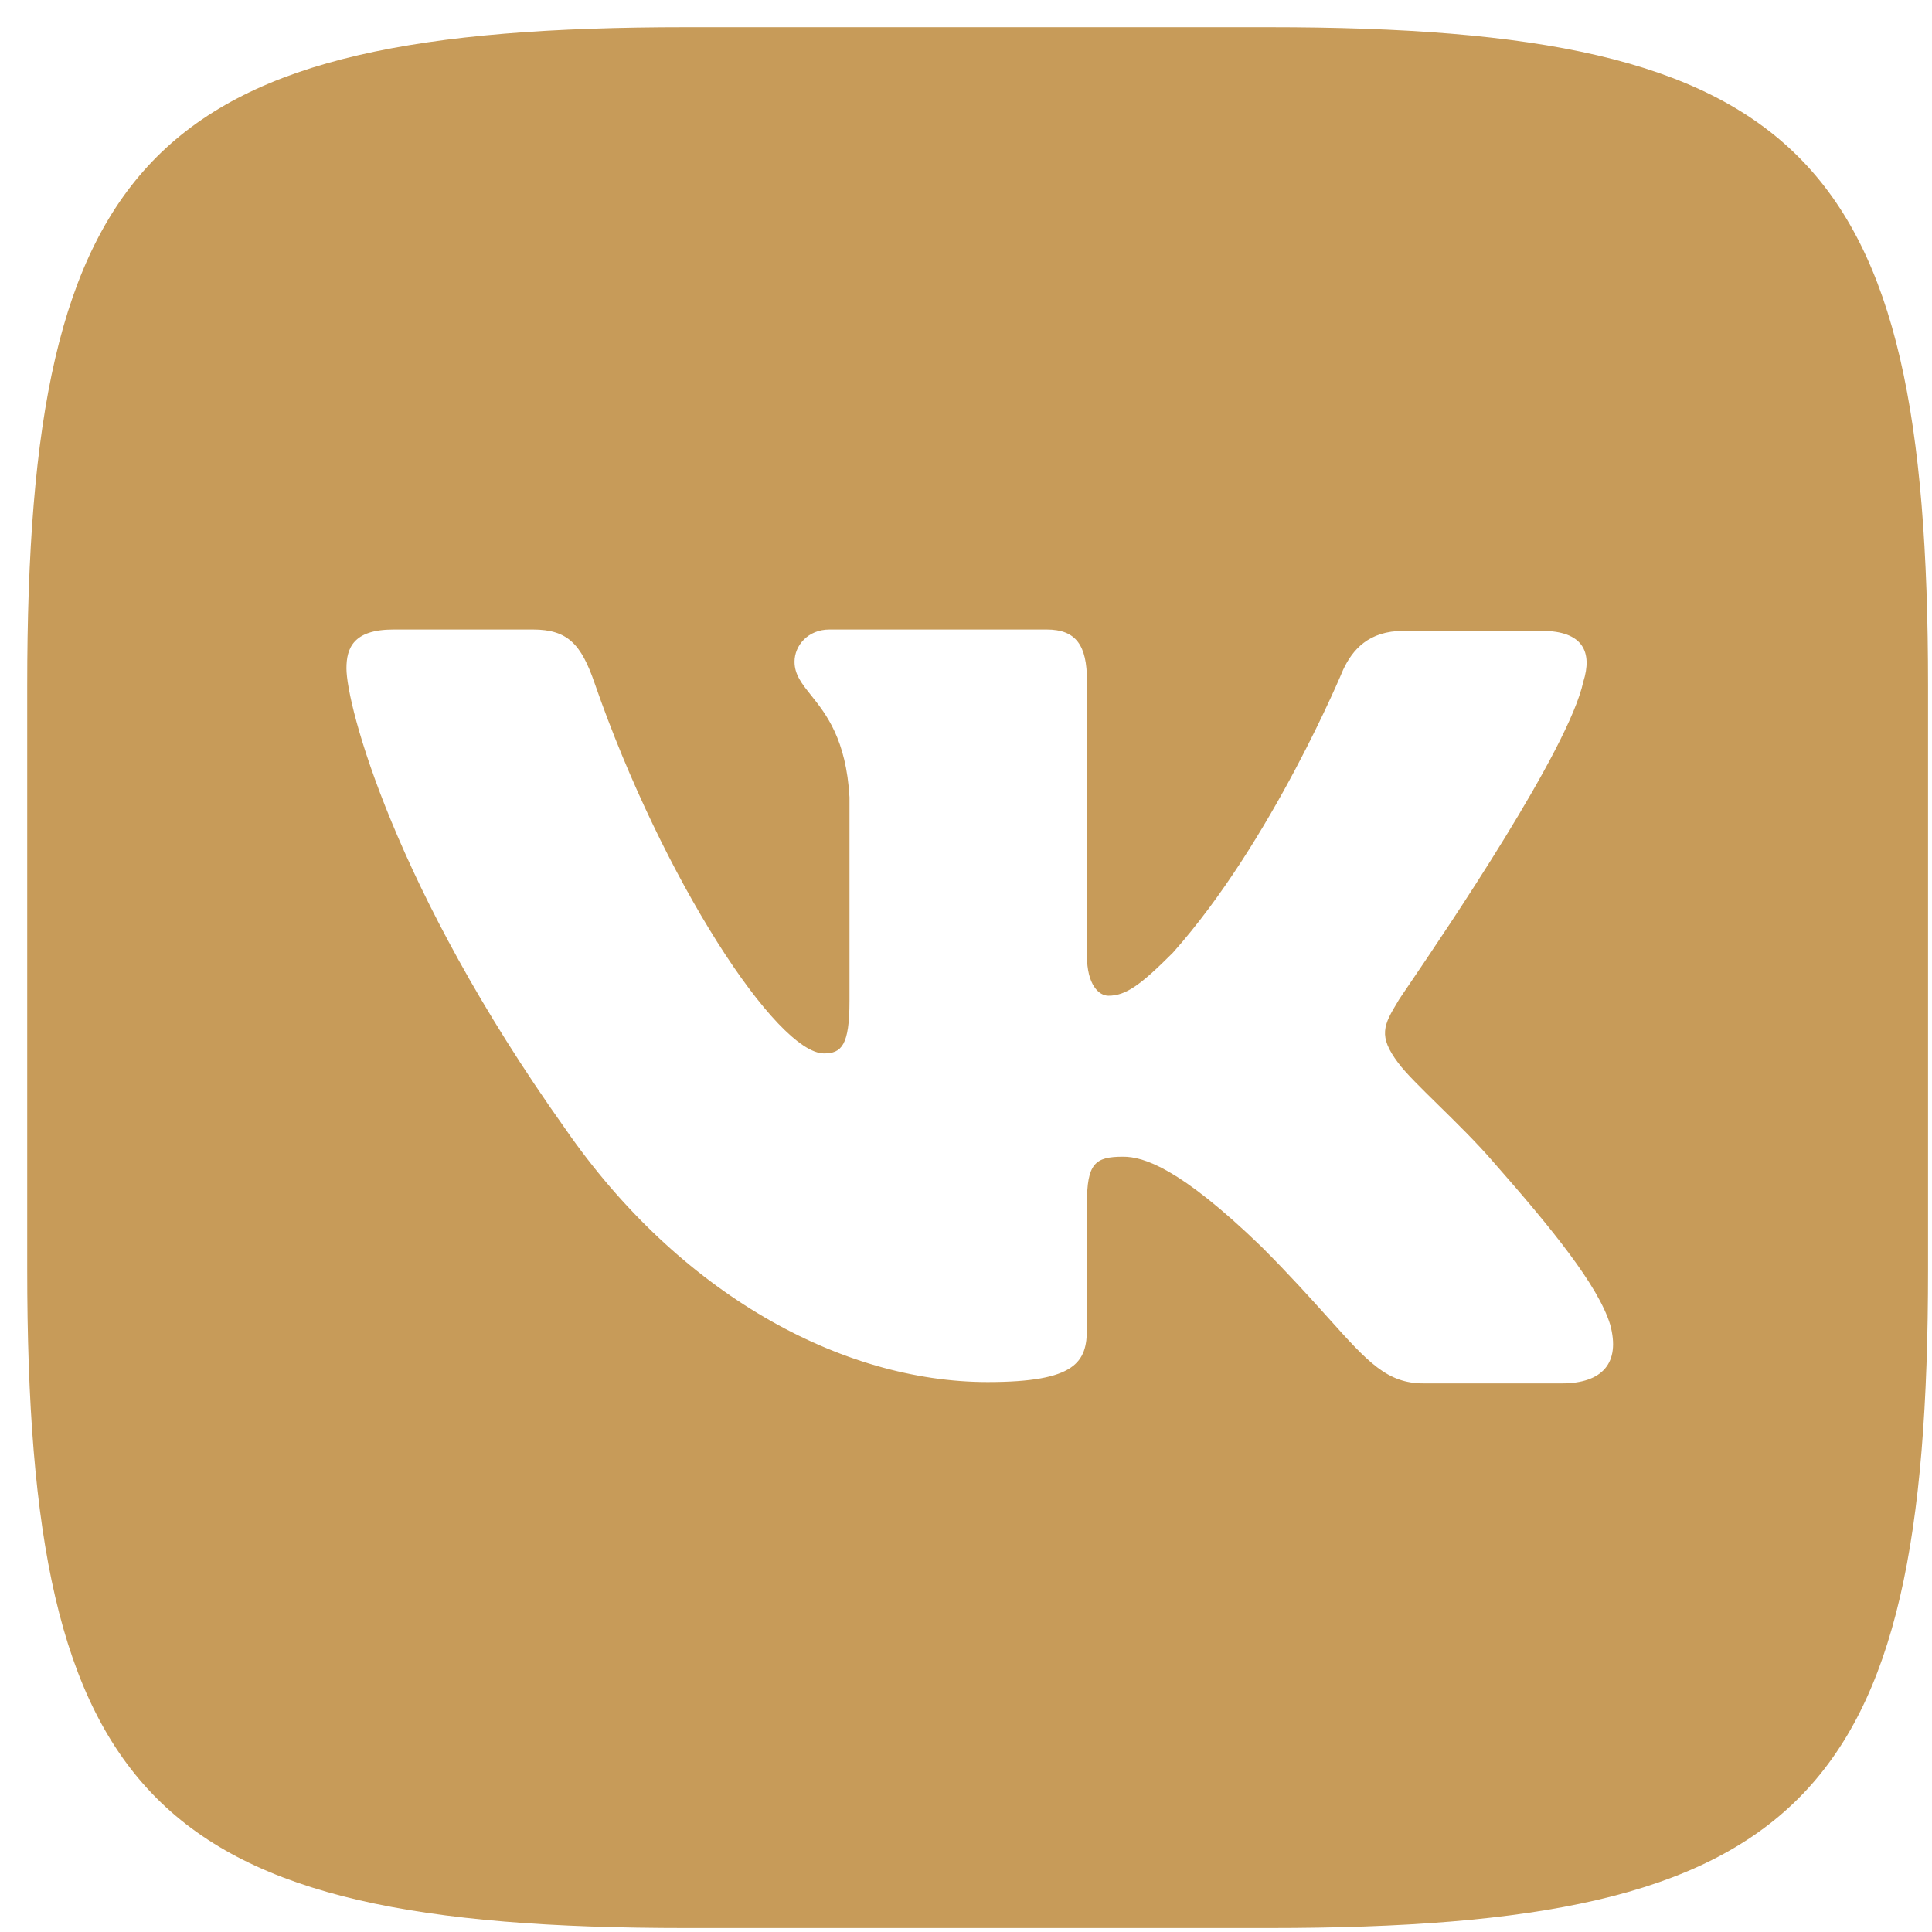
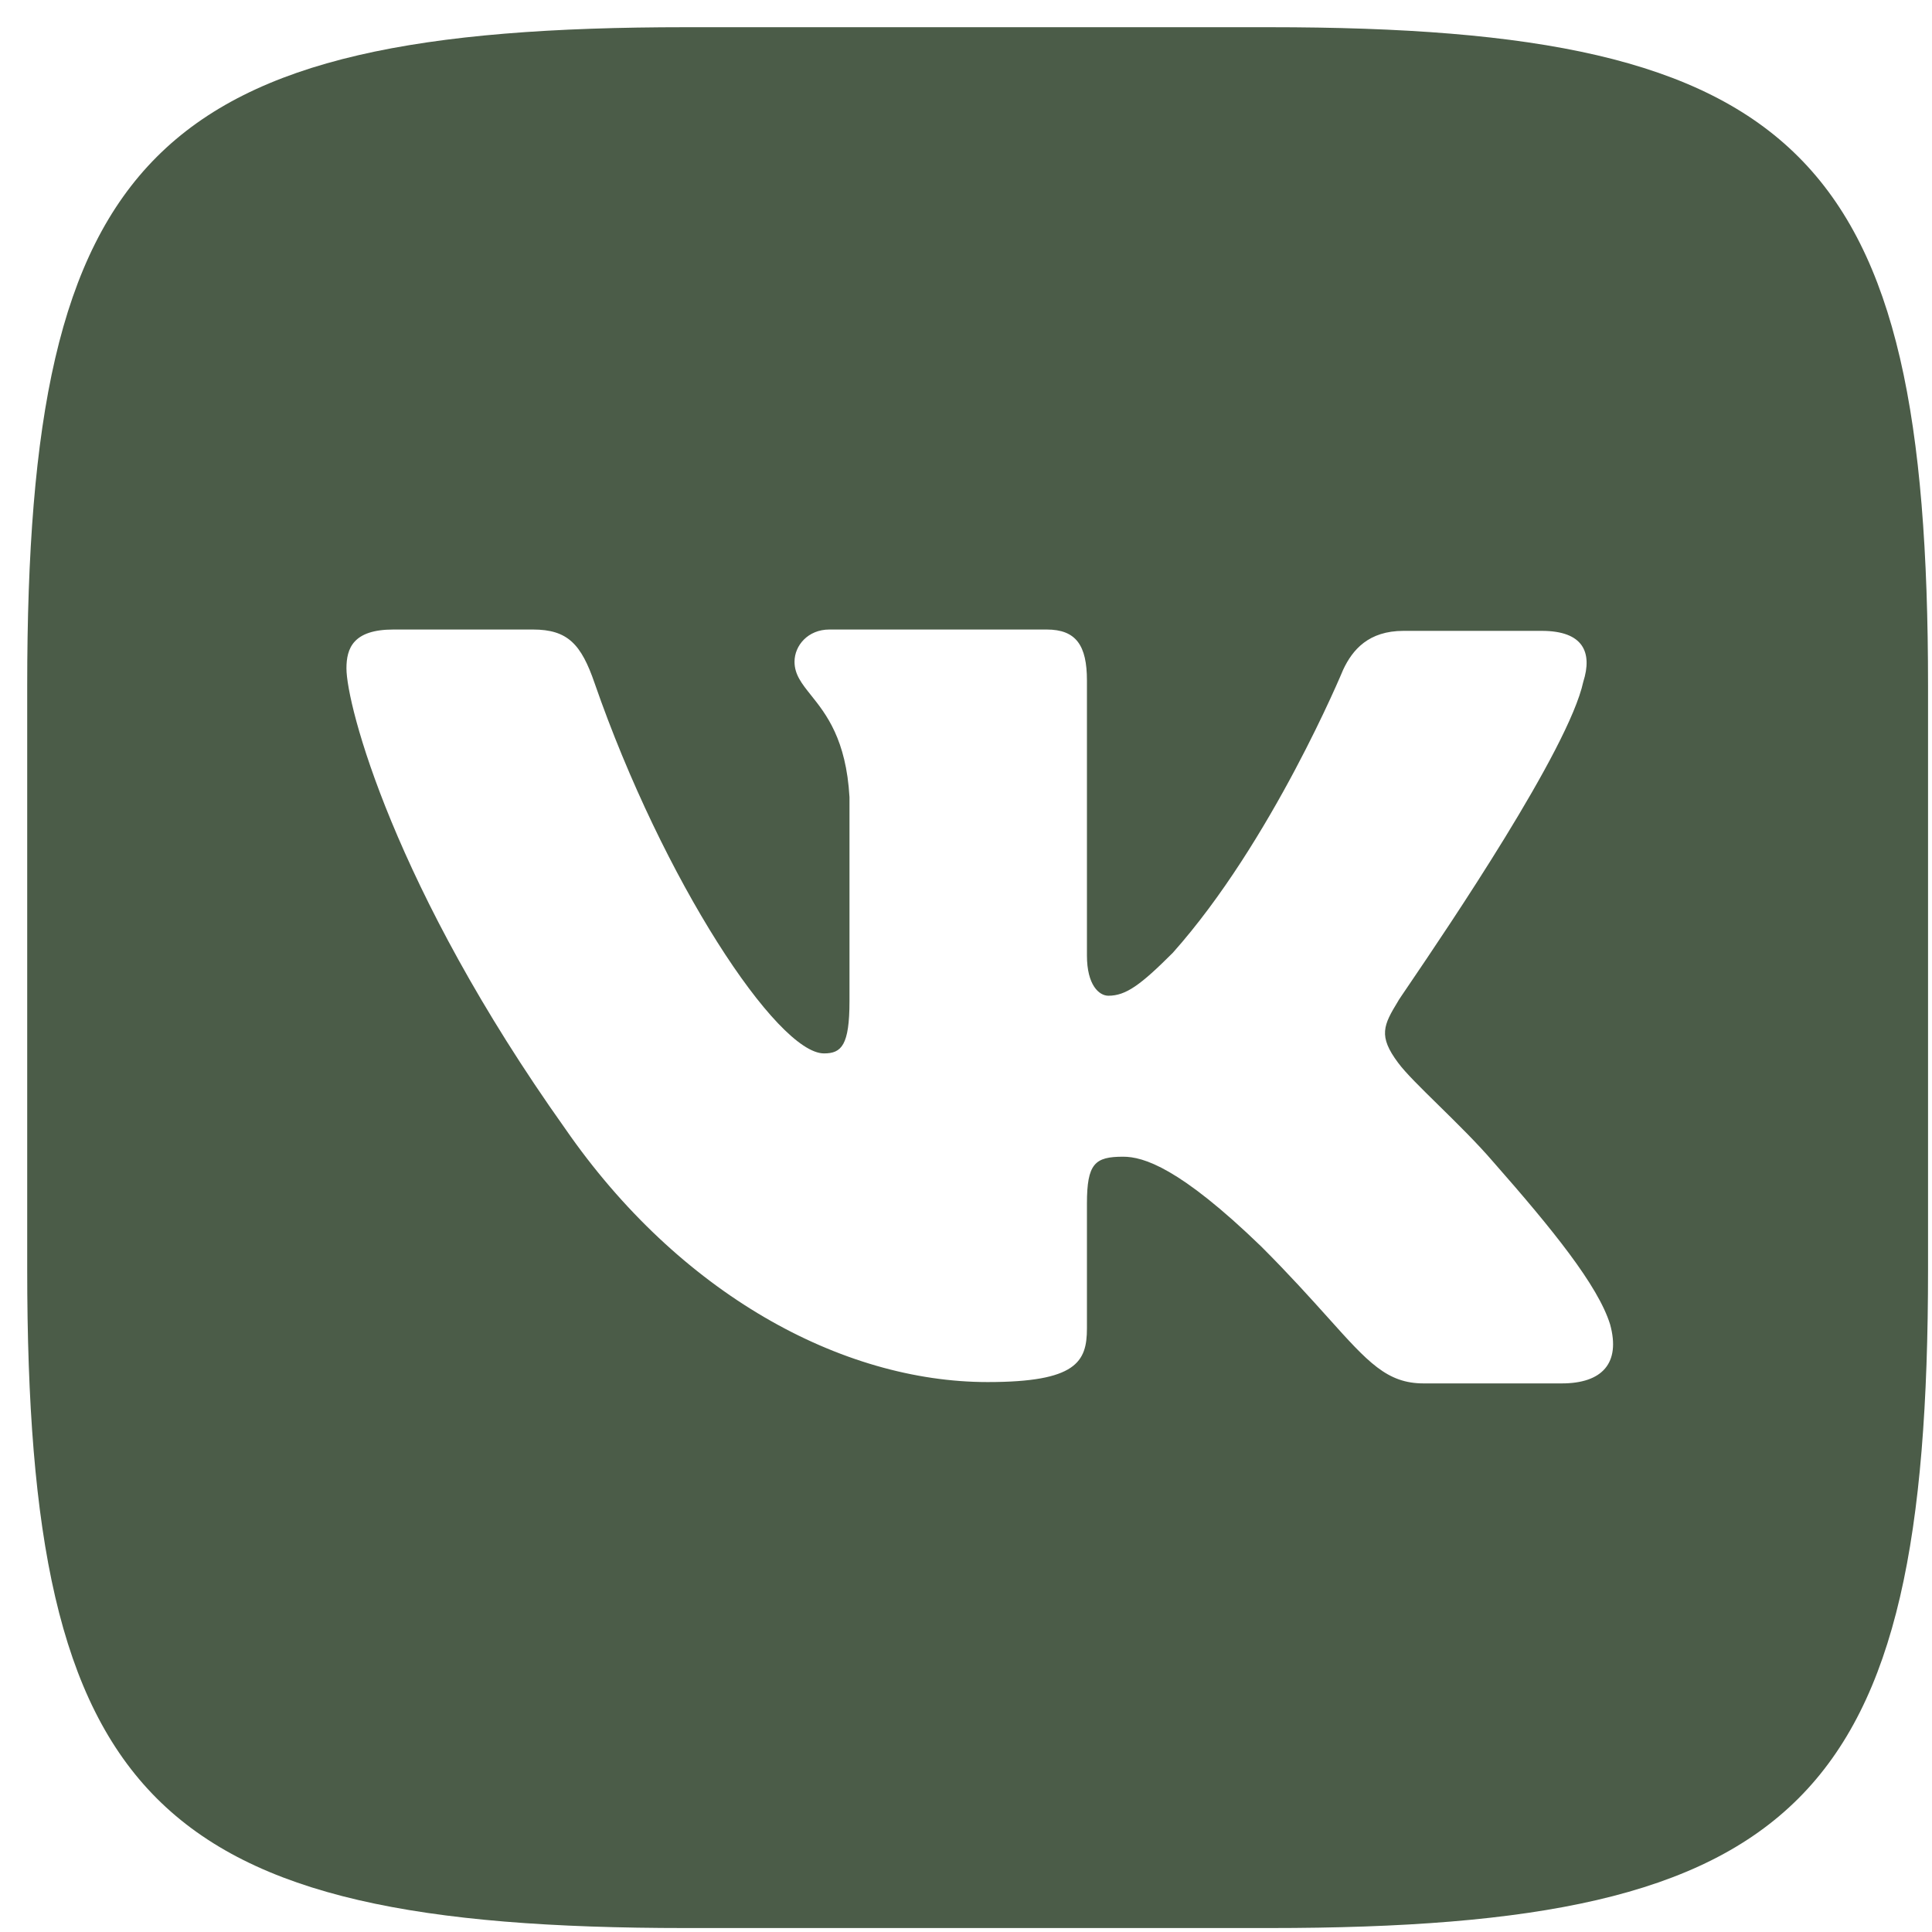
<svg xmlns="http://www.w3.org/2000/svg" width="62" height="62" viewBox="0 0 62 62" fill="none">
-   <path fill-rule="evenodd" clip-rule="evenodd" d="M40.736 0.873H22.009C4.919 0.873 0.873 4.92 0.873 22.01V40.736C0.873 57.827 4.919 61.873 22.009 61.873H40.736C57.826 61.873 61.873 57.827 61.873 40.736V22.01C61.873 4.92 57.826 0.873 40.736 0.873ZM49.475 20.245C50.809 20.245 51.11 20.934 50.809 21.881C50.339 24.051 46.434 29.809 45.224 31.592C44.994 31.931 44.861 32.126 44.868 32.126C44.395 32.901 44.223 33.246 44.868 34.107C45.102 34.425 45.597 34.911 46.163 35.466C46.744 36.037 47.401 36.681 47.925 37.292C49.819 39.445 51.283 41.253 51.67 42.501C52.014 43.749 51.412 44.395 50.12 44.395H45.686C44.511 44.395 43.906 43.721 42.615 42.282C42.061 41.666 41.382 40.909 40.477 40.004C37.851 37.464 36.689 37.12 36.043 37.12C35.139 37.12 34.881 37.335 34.881 38.627V42.63C34.881 43.706 34.537 44.352 31.695 44.352C27.003 44.352 21.794 41.511 18.135 36.216C12.625 28.467 11.118 22.613 11.118 21.45C11.118 20.805 11.333 20.202 12.625 20.202H17.102C18.221 20.202 18.652 20.675 19.082 21.924C21.278 28.252 24.937 33.805 26.444 33.805C27.003 33.805 27.261 33.547 27.261 32.126V25.583C27.155 23.723 26.508 22.913 26.028 22.312C25.73 21.939 25.497 21.647 25.497 21.235C25.497 20.718 25.927 20.202 26.616 20.202H33.59C34.537 20.202 34.881 20.718 34.881 21.838V30.663C34.881 31.61 35.269 31.954 35.57 31.954C36.13 31.954 36.603 31.61 37.636 30.577C40.822 27.004 43.103 21.493 43.103 21.493C43.405 20.848 43.921 20.245 45.041 20.245H49.475Z" fill="#C79B59" />
+   <path fill-rule="evenodd" clip-rule="evenodd" d="M40.736 0.873H22.009C4.919 0.873 0.873 4.92 0.873 22.01V40.736C0.873 57.827 4.919 61.873 22.009 61.873H40.736C57.826 61.873 61.873 57.827 61.873 40.736V22.01C61.873 4.92 57.826 0.873 40.736 0.873ZM49.475 20.245C50.809 20.245 51.11 20.934 50.809 21.881C50.339 24.051 46.434 29.809 45.224 31.592C44.994 31.931 44.861 32.126 44.868 32.126C44.395 32.901 44.223 33.246 44.868 34.107C45.102 34.425 45.597 34.911 46.163 35.466C46.744 36.037 47.401 36.681 47.925 37.292C49.819 39.445 51.283 41.253 51.67 42.501C52.014 43.749 51.412 44.395 50.12 44.395H45.686C44.511 44.395 43.906 43.721 42.615 42.282C42.061 41.666 41.382 40.909 40.477 40.004C37.851 37.464 36.689 37.12 36.043 37.12C35.139 37.12 34.881 37.335 34.881 38.627V42.63C34.881 43.706 34.537 44.352 31.695 44.352C27.003 44.352 21.794 41.511 18.135 36.216C12.625 28.467 11.118 22.613 11.118 21.45C11.118 20.805 11.333 20.202 12.625 20.202H17.102C18.221 20.202 18.652 20.675 19.082 21.924C21.278 28.252 24.937 33.805 26.444 33.805C27.003 33.805 27.261 33.547 27.261 32.126V25.583C27.155 23.723 26.508 22.913 26.028 22.312C25.73 21.939 25.497 21.647 25.497 21.235C25.497 20.718 25.927 20.202 26.616 20.202H33.59C34.537 20.202 34.881 20.718 34.881 21.838V30.663C34.881 31.61 35.269 31.954 35.57 31.954C36.13 31.954 36.603 31.61 37.636 30.577C40.822 27.004 43.103 21.493 43.103 21.493C43.405 20.848 43.921 20.245 45.041 20.245H49.475Z" fill="#4B5C48" />
</svg>
